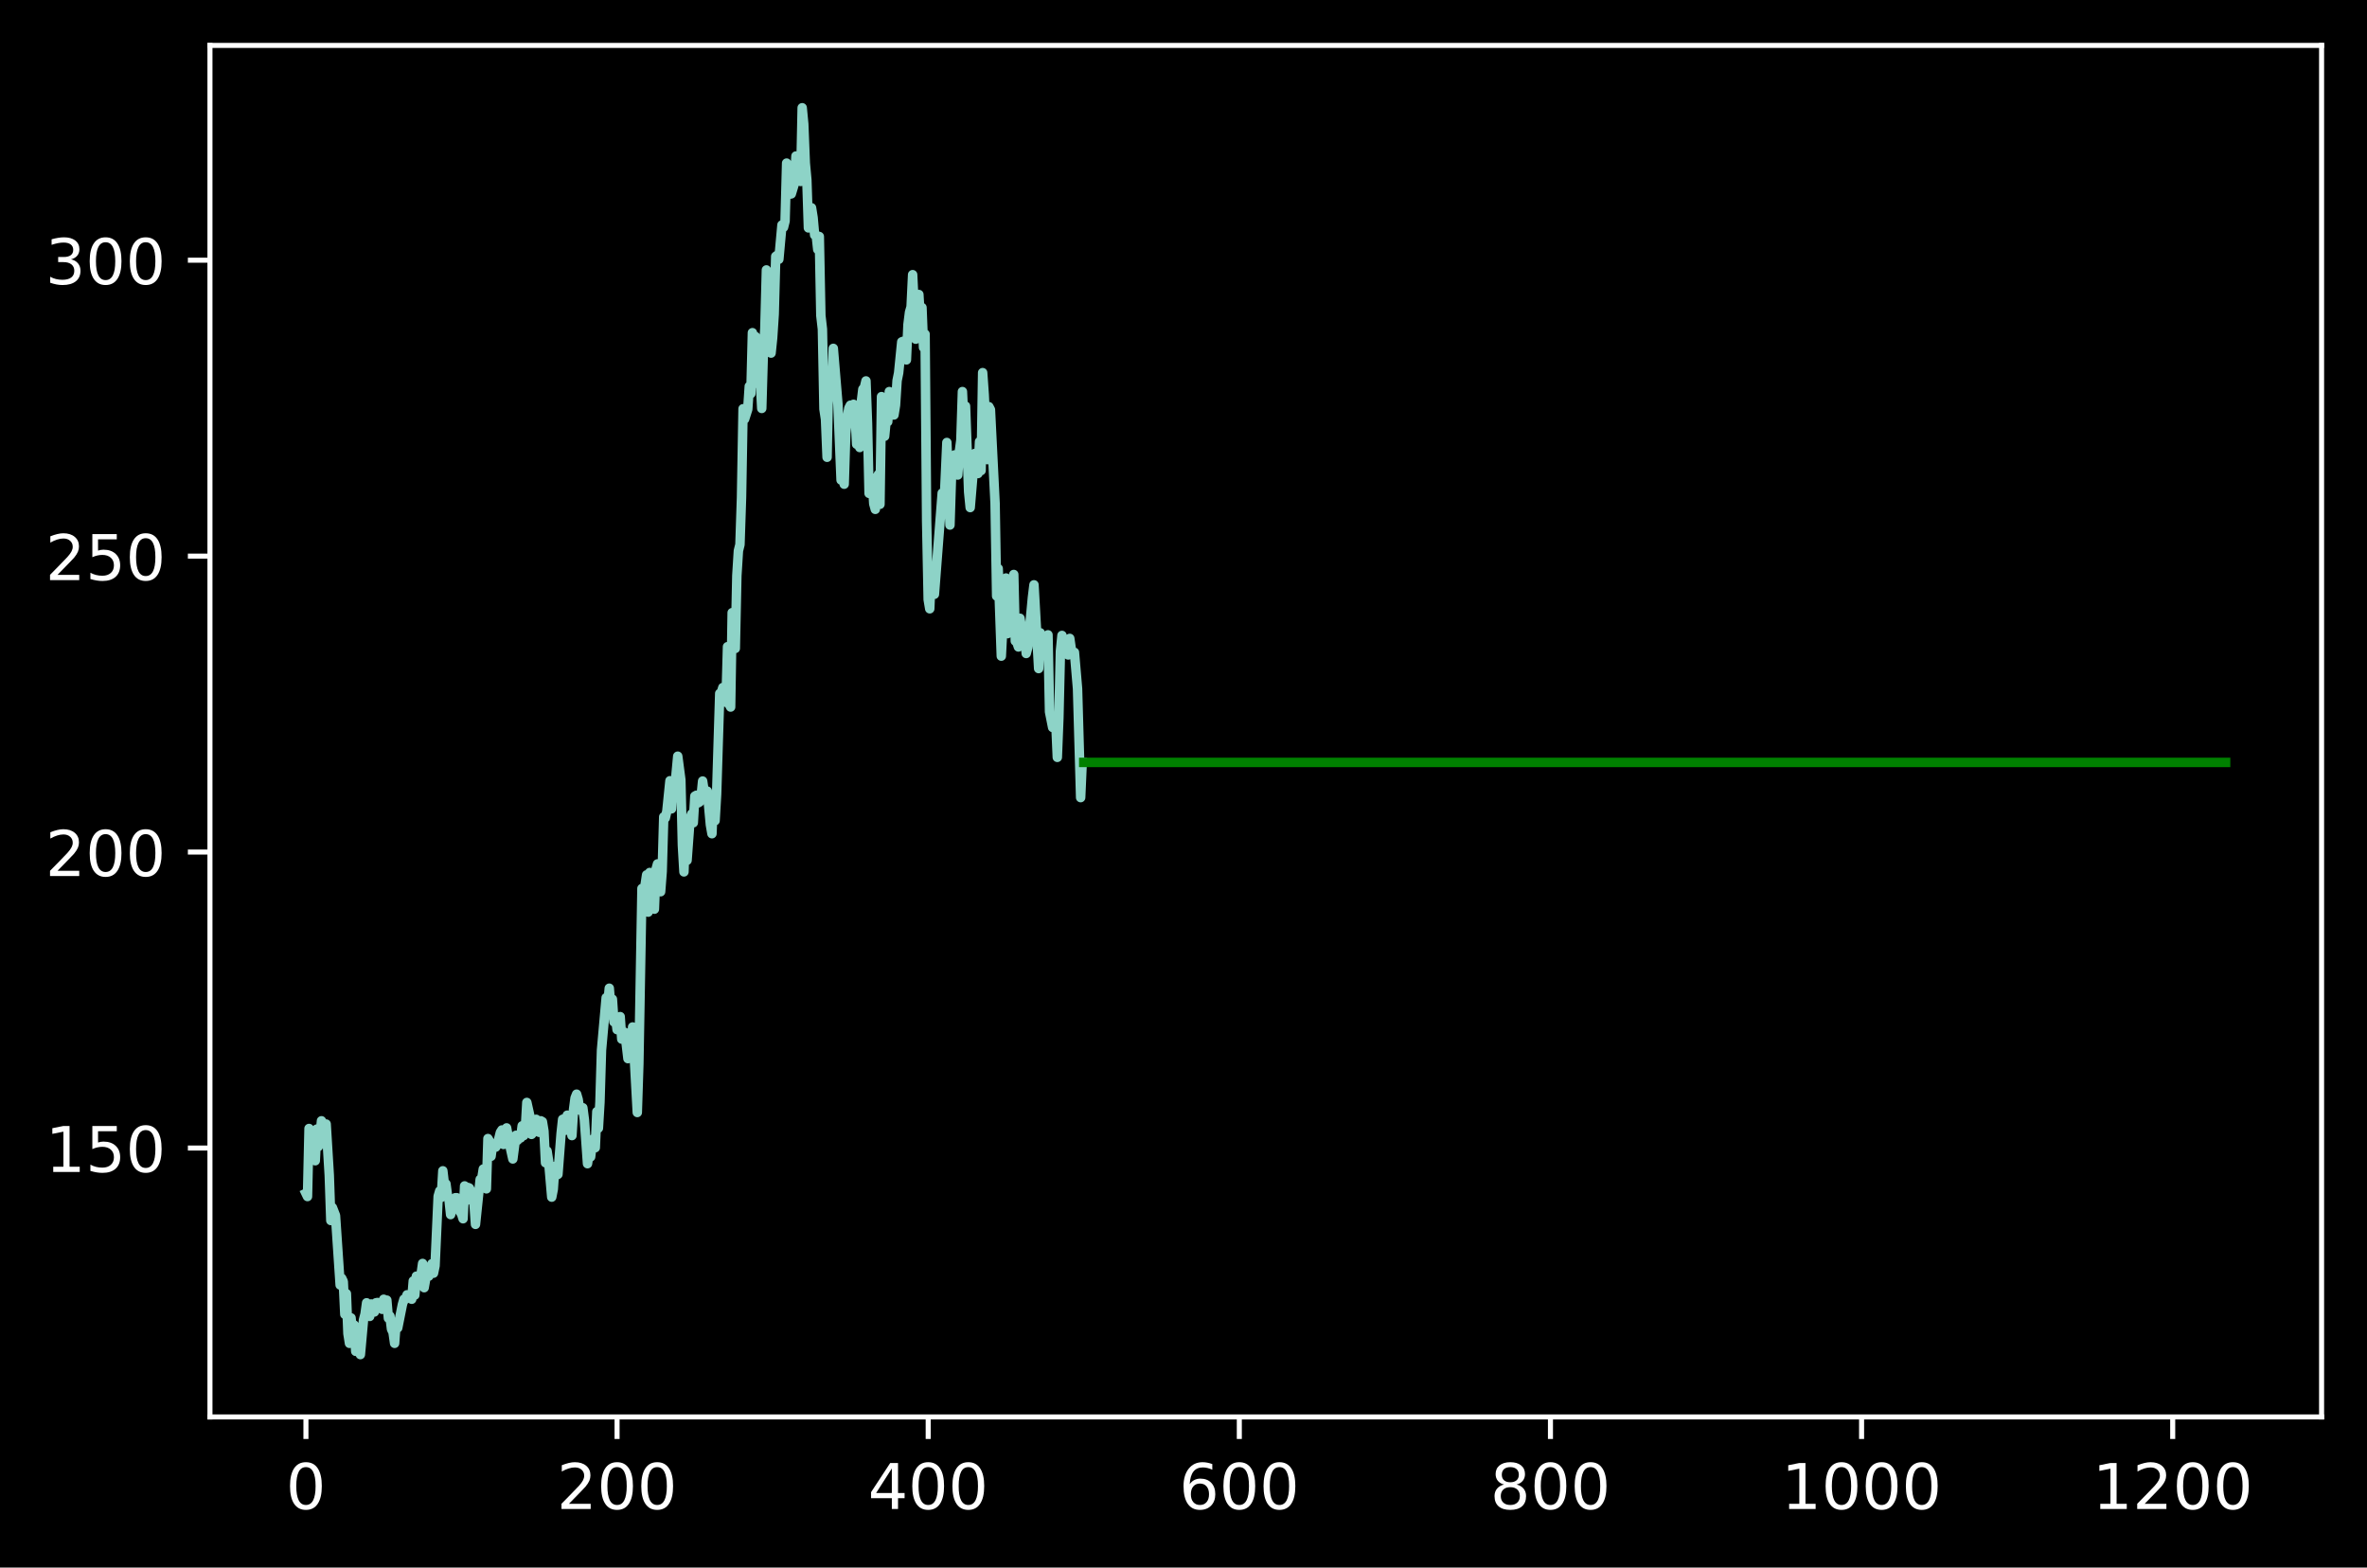
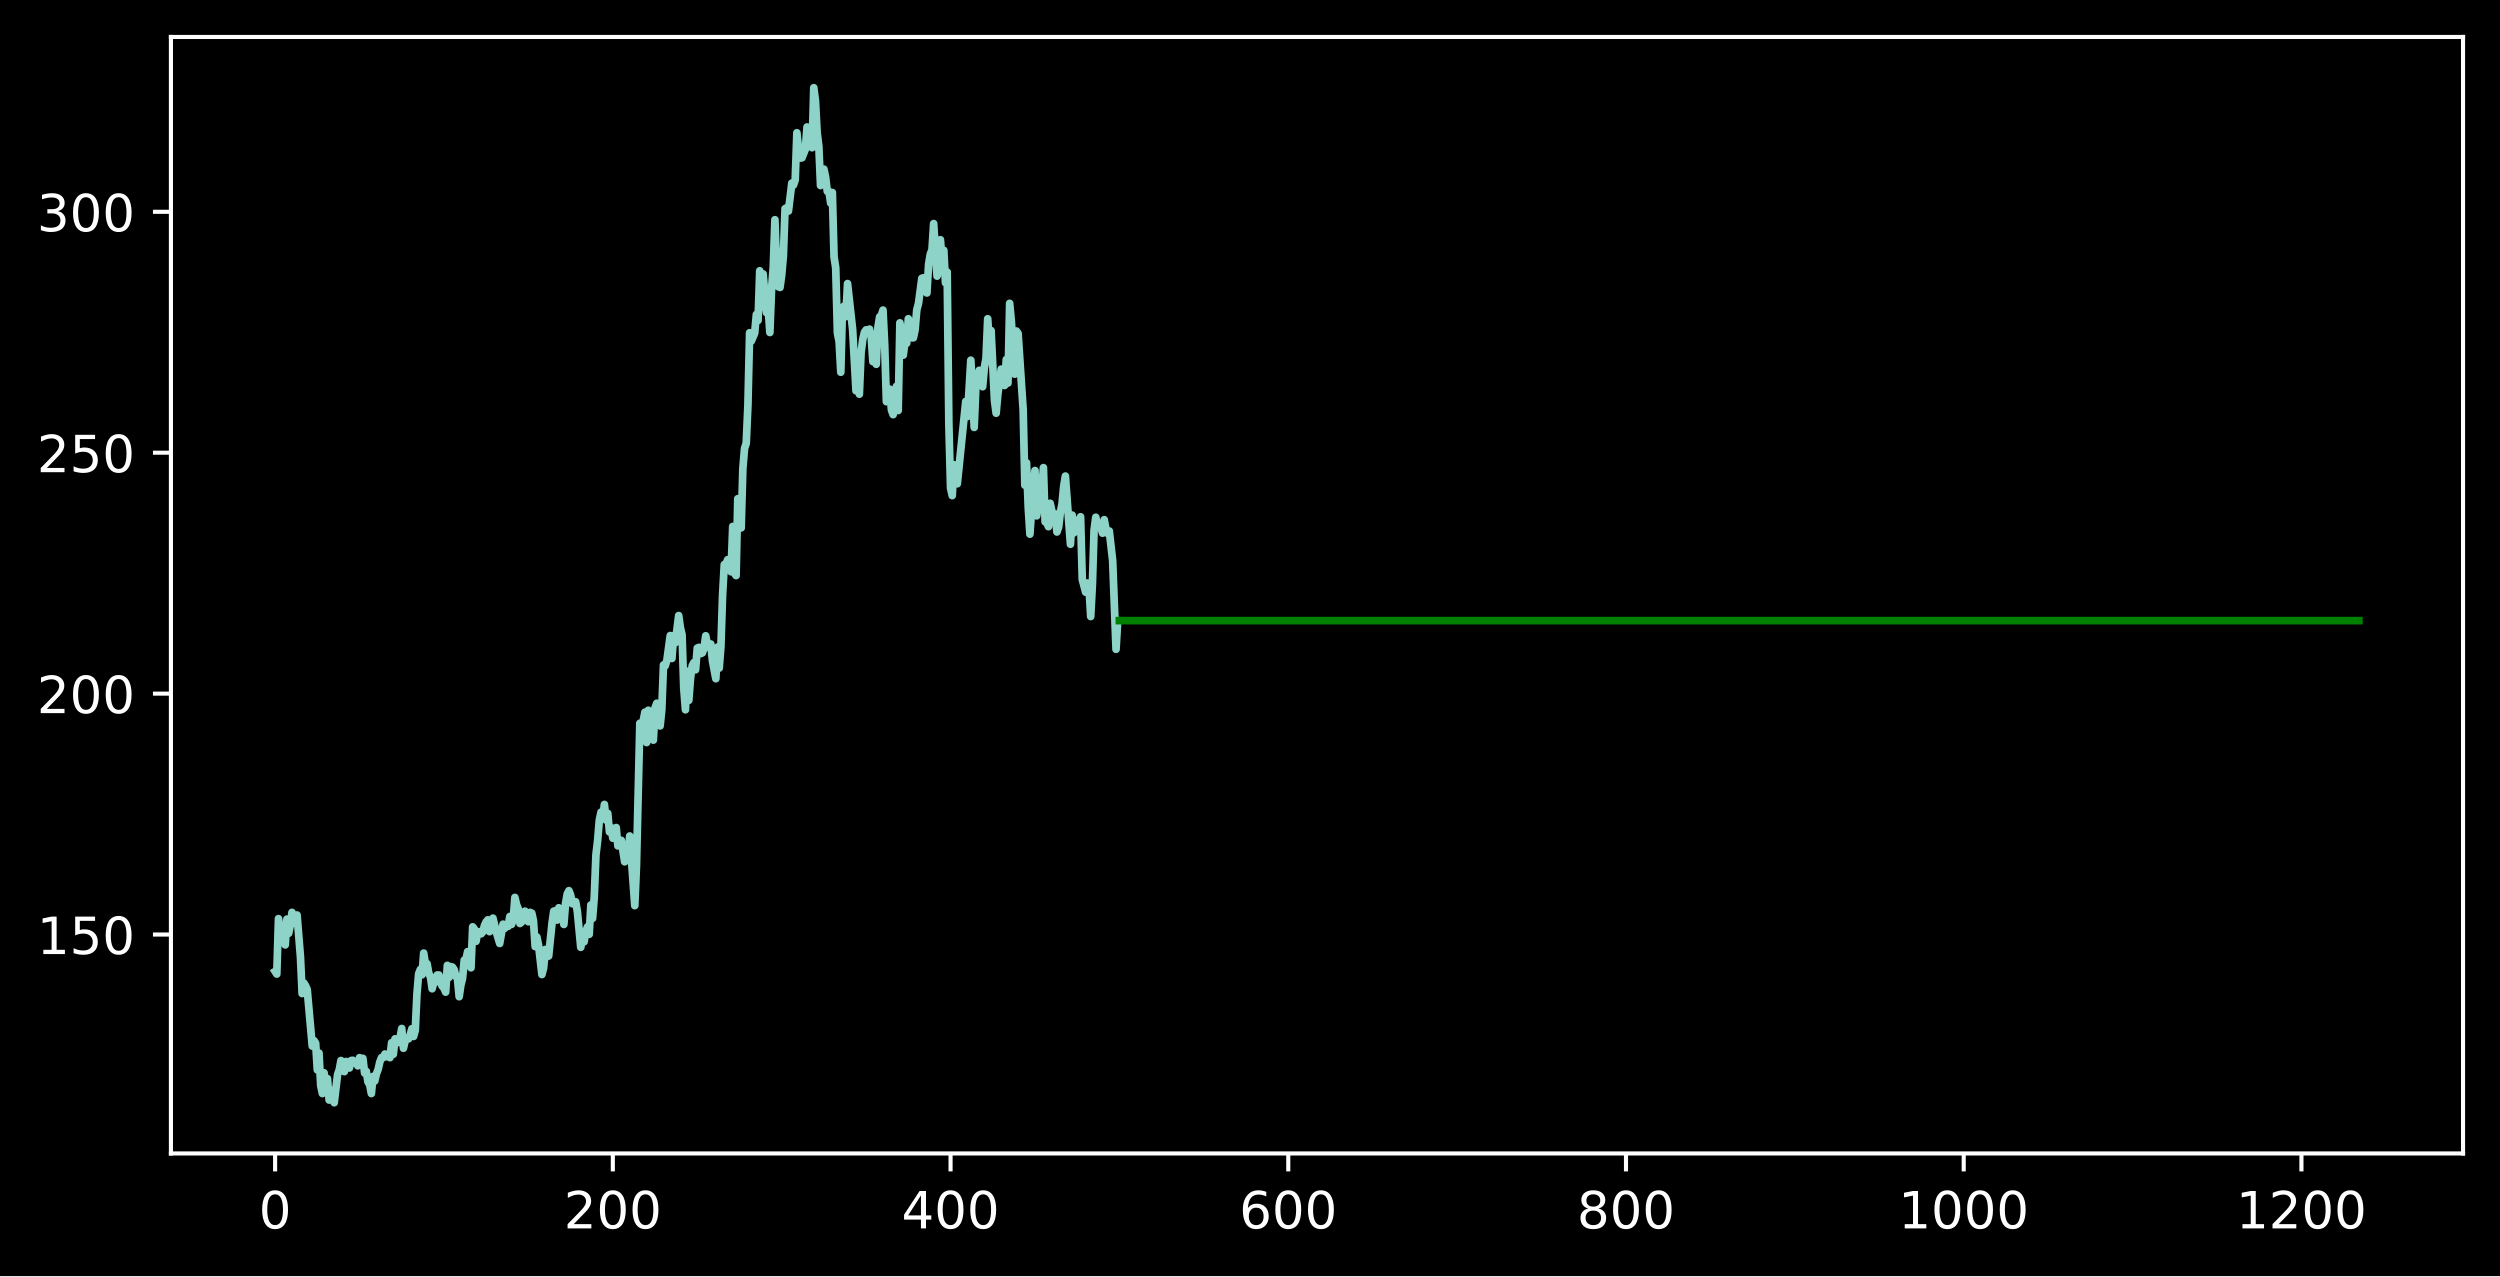
- <svg xmlns="http://www.w3.org/2000/svg" xmlns:xlink="http://www.w3.org/1999/xlink" height="248.518pt" version="1.1" viewBox="0 0 375.288 248.518" width="375.288pt">
+ <svg xmlns="http://www.w3.org/2000/svg" xmlns:xlink="http://www.w3.org/1999/xlink" height="248.518pt" version="1.1" viewBox="0 0 486.887 248.518" width="486.887pt">
  <defs>
    <style type="text/css">

*{stroke-linecap:butt;stroke-linejoin:round;}

  </style>
  </defs>
  <g id="figure_1">
    <g id="patch_1">
-       <path d="M 0 248.518   L 375.288 248.518   L 375.288 0   L 0 0   z  " />
+       <path d="M 0 248.518   L 486.887 248.518   L 486.887 0   L 0 0   z  " />
    </g>
    <g id="axes_1">
      <g id="patch_2">
-         <path d="M 33.288 224.64   L 368.087 224.64   L 368.087 7.2   L 33.288 7.2   z  " />
+         <path d="M 33.288 224.64   L 479.688 224.64   L 479.688 7.2   L 33.288 7.2   z  " />
      </g>
      <g id="matplotlib.axis_1">
        <g id="xtick_1">
          <g id="line2d_1">
            <defs>
-               <path d="M 0 0   L 0 3.5   " id="md5f9010240" style="stroke:#ffffff;stroke-width:0.8;" />
-             </defs>
-             <g>
-               <use style="fill:#ffffff;stroke:#ffffff;stroke-width:0.8;" x="48.506" xlink:href="#md5f9010240" y="224.64" />
+               <path d="M 0 0   L 0 3.5   " id="maea578e831" style="stroke:#ffffff;stroke-width:0.8;" />
+             </defs>
+             <g>
+               <use style="fill:#ffffff;stroke:#ffffff;stroke-width:0.8;" x="53.578" xlink:href="#maea578e831" y="224.64" />
            </g>
          </g>
          <g id="text_1">
            <defs>
              <path d="M 31.781 66.406   Q 24.172 66.406 20.328 58.906   Q 16.5 51.422 16.5 36.375   Q 16.5 21.391 20.328 13.891   Q 24.172 6.391 31.781 6.391   Q 39.453 6.391 43.281 13.891   Q 47.125 21.391 47.125 36.375   Q 47.125 51.422 43.281 58.906   Q 39.453 66.406 31.781 66.406   z  M 31.781 74.219   Q 44.047 74.219 50.516 64.516   Q 56.984 54.828 56.984 36.375   Q 56.984 17.969 50.516 8.266   Q 44.047 -1.422 31.781 -1.422   Q 19.531 -1.422 13.062 8.266   Q 6.594 17.969 6.594 36.375   Q 6.594 54.828 13.062 64.516   Q 19.531 74.219 31.781 74.219   z  " id="DejaVuSans-48" />
            </defs>
-             <g style="fill:#ffffff;" transform="translate(45.32443 239.2384)scale(0.1 -0.1)">
+             <g style="fill:#ffffff;" transform="translate(50.39716 239.2384)scale(0.1 -0.1)">
              <use xlink:href="#DejaVuSans-48" />
            </g>
          </g>
        </g>
        <g id="xtick_2">
          <g id="line2d_2">
            <g>
-               <use style="fill:#ffffff;stroke:#ffffff;stroke-width:0.8;" x="97.835" xlink:href="#md5f9010240" y="224.64" />
+               <use style="fill:#ffffff;stroke:#ffffff;stroke-width:0.8;" x="119.351" xlink:href="#maea578e831" y="224.64" />
            </g>
          </g>
          <g id="text_2">
            <defs>
              <path d="M 19.188 8.297   L 53.609 8.297   L 53.609 0   L 7.328 0   L 7.328 8.297   Q 12.938 14.109 22.625 23.891   Q 32.328 33.688 34.812 36.531   Q 39.547 41.844 41.422 45.531   Q 43.312 49.219 43.312 52.781   Q 43.312 58.594 39.234 62.25   Q 35.156 65.922 28.609 65.922   Q 23.969 65.922 18.812 64.312   Q 13.672 62.703 7.812 59.422   L 7.812 69.391   Q 13.766 71.781 18.938 73   Q 24.125 74.219 28.422 74.219   Q 39.75 74.219 46.484 68.547   Q 53.219 62.891 53.219 53.422   Q 53.219 48.922 51.531 44.891   Q 49.859 40.875 45.406 35.406   Q 44.188 33.984 37.641 27.219   Q 31.109 20.453 19.188 8.297   z  " id="DejaVuSans-50" />
            </defs>
-             <g style="fill:#ffffff;" transform="translate(88.29153 239.2384)scale(0.1 -0.1)">
+             <g style="fill:#ffffff;" transform="translate(109.8075 239.2384)scale(0.1 -0.1)">
              <use xlink:href="#DejaVuSans-50" />
              <use x="63.623" xlink:href="#DejaVuSans-48" />
              <use x="127.246" xlink:href="#DejaVuSans-48" />
            </g>
          </g>
        </g>
        <g id="xtick_3">
          <g id="line2d_3">
            <g>
-               <use style="fill:#ffffff;stroke:#ffffff;stroke-width:0.8;" x="147.165" xlink:href="#md5f9010240" y="224.64" />
+               <use style="fill:#ffffff;stroke:#ffffff;stroke-width:0.8;" x="185.124" xlink:href="#maea578e831" y="224.64" />
            </g>
          </g>
          <g id="text_3">
            <defs>
              <path d="M 37.797 64.312   L 12.891 25.391   L 37.797 25.391   z  M 35.203 72.906   L 47.609 72.906   L 47.609 25.391   L 58.016 25.391   L 58.016 17.188   L 47.609 17.188   L 47.609 0   L 37.797 0   L 37.797 17.188   L 4.891 17.188   L 4.891 26.703   z  " id="DejaVuSans-52" />
            </defs>
-             <g style="fill:#ffffff;" transform="translate(137.6211 239.2384)scale(0.1 -0.1)">
+             <g style="fill:#ffffff;" transform="translate(175.5803 239.2384)scale(0.1 -0.1)">
              <use xlink:href="#DejaVuSans-52" />
              <use x="63.623" xlink:href="#DejaVuSans-48" />
              <use x="127.246" xlink:href="#DejaVuSans-48" />
            </g>
          </g>
        </g>
        <g id="xtick_4">
          <g id="line2d_4">
            <g>
-               <use style="fill:#ffffff;stroke:#ffffff;stroke-width:0.8;" x="196.494" xlink:href="#md5f9010240" y="224.64" />
+               <use style="fill:#ffffff;stroke:#ffffff;stroke-width:0.8;" x="250.897" xlink:href="#maea578e831" y="224.64" />
            </g>
          </g>
          <g id="text_4">
            <defs>
              <path d="M 33.016 40.375   Q 26.375 40.375 22.484 35.828   Q 18.609 31.297 18.609 23.391   Q 18.609 15.531 22.484 10.953   Q 26.375 6.391 33.016 6.391   Q 39.656 6.391 43.531 10.953   Q 47.406 15.531 47.406 23.391   Q 47.406 31.297 43.531 35.828   Q 39.656 40.375 33.016 40.375   z  M 52.594 71.297   L 52.594 62.312   Q 48.875 64.062 45.094 64.984   Q 41.312 65.922 37.594 65.922   Q 27.828 65.922 22.672 59.328   Q 17.531 52.734 16.797 39.406   Q 19.672 43.656 24.016 45.922   Q 28.375 48.188 33.594 48.188   Q 44.578 48.188 50.953 41.516   Q 57.328 34.859 57.328 23.391   Q 57.328 12.156 50.688 5.359   Q 44.047 -1.422 33.016 -1.422   Q 20.359 -1.422 13.672 8.266   Q 6.984 17.969 6.984 36.375   Q 6.984 53.656 15.188 63.938   Q 23.391 74.219 37.203 74.219   Q 40.922 74.219 44.703 73.484   Q 48.484 72.75 52.594 71.297   z  " id="DejaVuSans-54" />
            </defs>
-             <g style="fill:#ffffff;" transform="translate(186.9507 239.2384)scale(0.1 -0.1)">
+             <g style="fill:#ffffff;" transform="translate(241.3531 239.2384)scale(0.1 -0.1)">
              <use xlink:href="#DejaVuSans-54" />
              <use x="63.623" xlink:href="#DejaVuSans-48" />
              <use x="127.246" xlink:href="#DejaVuSans-48" />
            </g>
          </g>
        </g>
        <g id="xtick_5">
          <g id="line2d_5">
            <g>
-               <use style="fill:#ffffff;stroke:#ffffff;stroke-width:0.8;" x="245.824" xlink:href="#md5f9010240" y="224.64" />
+               <use style="fill:#ffffff;stroke:#ffffff;stroke-width:0.8;" x="316.67" xlink:href="#maea578e831" y="224.64" />
            </g>
          </g>
          <g id="text_5">
            <defs>
              <path d="M 31.781 34.625   Q 24.75 34.625 20.719 30.859   Q 16.703 27.094 16.703 20.516   Q 16.703 13.922 20.719 10.156   Q 24.75 6.391 31.781 6.391   Q 38.812 6.391 42.859 10.172   Q 46.922 13.969 46.922 20.516   Q 46.922 27.094 42.891 30.859   Q 38.875 34.625 31.781 34.625   z  M 21.922 38.812   Q 15.578 40.375 12.031 44.719   Q 8.5 49.078 8.5 55.328   Q 8.5 64.062 14.719 69.141   Q 20.953 74.219 31.781 74.219   Q 42.672 74.219 48.875 69.141   Q 55.078 64.062 55.078 55.328   Q 55.078 49.078 51.531 44.719   Q 48 40.375 41.703 38.812   Q 48.828 37.156 52.797 32.312   Q 56.781 27.484 56.781 20.516   Q 56.781 9.906 50.312 4.234   Q 43.844 -1.422 31.781 -1.422   Q 19.734 -1.422 13.25 4.234   Q 6.781 9.906 6.781 20.516   Q 6.781 27.484 10.781 32.312   Q 14.797 37.156 21.922 38.812   z  M 18.312 54.391   Q 18.312 48.734 21.844 45.562   Q 25.391 42.391 31.781 42.391   Q 38.141 42.391 41.719 45.562   Q 45.312 48.734 45.312 54.391   Q 45.312 60.062 41.719 63.234   Q 38.141 66.406 31.781 66.406   Q 25.391 66.406 21.844 63.234   Q 18.312 60.062 18.312 54.391   z  " id="DejaVuSans-56" />
            </defs>
-             <g style="fill:#ffffff;" transform="translate(236.2803 239.2384)scale(0.1 -0.1)">
+             <g style="fill:#ffffff;" transform="translate(307.1259 239.2384)scale(0.1 -0.1)">
              <use xlink:href="#DejaVuSans-56" />
              <use x="63.623" xlink:href="#DejaVuSans-48" />
              <use x="127.246" xlink:href="#DejaVuSans-48" />
            </g>
          </g>
        </g>
        <g id="xtick_6">
          <g id="line2d_6">
            <g>
-               <use style="fill:#ffffff;stroke:#ffffff;stroke-width:0.8;" x="295.154" xlink:href="#md5f9010240" y="224.64" />
+               <use style="fill:#ffffff;stroke:#ffffff;stroke-width:0.8;" x="382.442" xlink:href="#maea578e831" y="224.64" />
            </g>
          </g>
          <g id="text_6">
            <defs>
              <path d="M 12.406 8.297   L 28.516 8.297   L 28.516 63.922   L 10.984 60.406   L 10.984 69.391   L 28.422 72.906   L 38.281 72.906   L 38.281 8.297   L 54.391 8.297   L 54.391 0   L 12.406 0   z  " id="DejaVuSans-49" />
            </defs>
-             <g style="fill:#ffffff;" transform="translate(282.4287 239.2384)scale(0.1 -0.1)">
+             <g style="fill:#ffffff;" transform="translate(369.7174 239.2384)scale(0.1 -0.1)">
              <use xlink:href="#DejaVuSans-49" />
              <use x="63.623" xlink:href="#DejaVuSans-48" />
              <use x="127.246" xlink:href="#DejaVuSans-48" />
              <use x="190.869" xlink:href="#DejaVuSans-48" />
            </g>
          </g>
        </g>
        <g id="xtick_7">
          <g id="line2d_7">
            <g>
-               <use style="fill:#ffffff;stroke:#ffffff;stroke-width:0.8;" x="344.483" xlink:href="#md5f9010240" y="224.64" />
+               <use style="fill:#ffffff;stroke:#ffffff;stroke-width:0.8;" x="448.215" xlink:href="#maea578e831" y="224.64" />
            </g>
          </g>
          <g id="text_7">
-             <g style="fill:#ffffff;" transform="translate(331.7583 239.2384)scale(0.1 -0.1)">
+             <g style="fill:#ffffff;" transform="translate(435.4902 239.2384)scale(0.1 -0.1)">
              <use xlink:href="#DejaVuSans-49" />
              <use x="63.623" xlink:href="#DejaVuSans-50" />
              <use x="127.246" xlink:href="#DejaVuSans-48" />
              <use x="190.869" xlink:href="#DejaVuSans-48" />
            </g>
          </g>
        </g>
      </g>
      <g id="matplotlib.axis_2">
        <g id="ytick_1">
          <g id="line2d_8">
            <defs>
-               <path d="M 0 0   L -3.5 0   " id="mbf6f54b18c" style="stroke:#ffffff;stroke-width:0.8;" />
-             </defs>
-             <g>
-               <use style="fill:#ffffff;stroke:#ffffff;stroke-width:0.8;" x="33.288" xlink:href="#mbf6f54b18c" y="182.006" />
+               <path d="M 0 0   L -3.5 0   " id="me60c8eaa21" style="stroke:#ffffff;stroke-width:0.8;" />
+             </defs>
+             <g>
+               <use style="fill:#ffffff;stroke:#ffffff;stroke-width:0.8;" x="33.288" xlink:href="#me60c8eaa21" y="182.006" />
            </g>
          </g>
          <g id="text_8">
            <defs>
              <path d="M 10.797 72.906   L 49.516 72.906   L 49.516 64.594   L 19.828 64.594   L 19.828 46.734   Q 21.969 47.469 24.109 47.828   Q 26.266 48.188 28.422 48.188   Q 40.625 48.188 47.75 41.5   Q 54.891 34.812 54.891 23.391   Q 54.891 11.625 47.562 5.094   Q 40.234 -1.422 26.906 -1.422   Q 22.312 -1.422 17.547 -0.641   Q 12.797 0.141 7.719 1.703   L 7.719 11.625   Q 12.109 9.234 16.797 8.062   Q 21.484 6.891 26.703 6.891   Q 35.156 6.891 40.078 11.328   Q 45.016 15.766 45.016 23.391   Q 45.016 31 40.078 35.438   Q 35.156 39.891 26.703 39.891   Q 22.75 39.891 18.812 39.016   Q 14.891 38.141 10.797 36.281   z  " id="DejaVuSans-53" />
            </defs>
            <g style="fill:#ffffff;" transform="translate(7.2 185.8056)scale(0.1 -0.1)">
              <use xlink:href="#DejaVuSans-49" />
              <use x="63.623" xlink:href="#DejaVuSans-53" />
              <use x="127.246" xlink:href="#DejaVuSans-48" />
            </g>
          </g>
        </g>
        <g id="ytick_2">
          <g id="line2d_9">
            <g>
-               <use style="fill:#ffffff;stroke:#ffffff;stroke-width:0.8;" x="33.288" xlink:href="#mbf6f54b18c" y="135.087" />
+               <use style="fill:#ffffff;stroke:#ffffff;stroke-width:0.8;" x="33.288" xlink:href="#me60c8eaa21" y="135.087" />
            </g>
          </g>
          <g id="text_9">
            <g style="fill:#ffffff;" transform="translate(7.2 138.8859)scale(0.1 -0.1)">
              <use xlink:href="#DejaVuSans-50" />
              <use x="63.623" xlink:href="#DejaVuSans-48" />
              <use x="127.246" xlink:href="#DejaVuSans-48" />
            </g>
          </g>
        </g>
        <g id="ytick_3">
          <g id="line2d_10">
            <g>
-               <use style="fill:#ffffff;stroke:#ffffff;stroke-width:0.8;" x="33.288" xlink:href="#mbf6f54b18c" y="88.167" />
+               <use style="fill:#ffffff;stroke:#ffffff;stroke-width:0.8;" x="33.288" xlink:href="#me60c8eaa21" y="88.167" />
            </g>
          </g>
          <g id="text_10">
            <g style="fill:#ffffff;" transform="translate(7.2 91.96621)scale(0.1 -0.1)">
              <use xlink:href="#DejaVuSans-50" />
              <use x="63.623" xlink:href="#DejaVuSans-53" />
              <use x="127.246" xlink:href="#DejaVuSans-48" />
            </g>
          </g>
        </g>
        <g id="ytick_4">
          <g id="line2d_11">
            <g>
-               <use style="fill:#ffffff;stroke:#ffffff;stroke-width:0.8;" x="33.288" xlink:href="#mbf6f54b18c" y="41.247" />
+               <use style="fill:#ffffff;stroke:#ffffff;stroke-width:0.8;" x="33.288" xlink:href="#me60c8eaa21" y="41.247" />
            </g>
          </g>
          <g id="text_11">
            <defs>
              <path d="M 40.578 39.312   Q 47.656 37.797 51.625 33   Q 55.609 28.219 55.609 21.188   Q 55.609 10.406 48.188 4.484   Q 40.766 -1.422 27.094 -1.422   Q 22.516 -1.422 17.656 -0.516   Q 12.797 0.391 7.625 2.203   L 7.625 11.719   Q 11.719 9.328 16.594 8.109   Q 21.484 6.891 26.812 6.891   Q 36.078 6.891 40.938 10.547   Q 45.797 14.203 45.797 21.188   Q 45.797 27.641 41.281 31.266   Q 36.766 34.906 28.719 34.906   L 20.219 34.906   L 20.219 43.016   L 29.109 43.016   Q 36.375 43.016 40.234 45.922   Q 44.094 48.828 44.094 54.297   Q 44.094 59.906 40.109 62.906   Q 36.141 65.922 28.719 65.922   Q 24.656 65.922 20.016 65.031   Q 15.375 64.156 9.812 62.312   L 9.812 71.094   Q 15.438 72.656 20.344 73.438   Q 25.25 74.219 29.594 74.219   Q 40.828 74.219 47.359 69.109   Q 53.906 64.016 53.906 55.328   Q 53.906 49.266 50.438 45.094   Q 46.969 40.922 40.578 39.312   z  " id="DejaVuSans-51" />
            </defs>
            <g style="fill:#ffffff;" transform="translate(7.2 45.0465)scale(0.1 -0.1)">
              <use xlink:href="#DejaVuSans-51" />
              <use x="63.623" xlink:href="#DejaVuSans-48" />
              <use x="127.246" xlink:href="#DejaVuSans-48" />
            </g>
          </g>
        </g>
      </g>
      <g id="line2d_12">
-         <path clip-path="url(#p02f6218209)" d="M 48.506 189.185   L 48.752 189.701   L 48.999 178.91   L 49.246 181.162   L 49.739 180.458   L 49.986 184.024   L 50.232 179.004   L 50.479 181.772   L 50.726 180.223   L 50.972 177.69   L 51.219 179.801   L 51.465 179.66   L 51.712 178.206   L 52.205 186.323   L 52.452 193.502   L 52.699 191.437   L 53.192 192.704   L 53.932 203.73   L 54.179 202.651   L 54.425 203.167   L 54.672 208.375   L 54.919 205.091   L 55.165 211.425   L 55.412 212.973   L 55.658 208.938   L 55.905 211.472   L 56.152 210.064   L 56.398 214.24   L 56.645 212.692   L 56.892 212.363   L 57.138 214.756   L 57.632 209.267   L 57.878 208.328   L 58.125 206.545   L 58.372 208.375   L 58.618 208.704   L 58.865 206.733   L 59.112 206.968   L 59.358 208   L 59.605 206.545   L 59.851 206.498   L 60.098 207.015   L 60.345 207.015   L 60.591 207.578   L 60.838 205.982   L 61.085 206.123   L 61.331 206.123   L 61.578 208.985   L 61.825 208.657   L 62.071 210.721   L 62.318 211.237   L 62.565 212.973   L 62.811 209.642   L 63.058 210.534   L 63.798 206.827   L 64.045 205.982   L 64.291 205.982   L 64.538 205.279   L 64.784 205.795   L 65.031 205.701   L 65.278 205.982   L 65.524 203.073   L 65.771 205.326   L 66.018 202.323   L 66.264 202.98   L 66.511 203.026   L 66.758 202.041   L 67.004 200.305   L 67.251 204.153   L 67.498 202.745   L 67.744 202.229   L 67.991 202.323   L 68.484 200.352   L 68.731 201.853   L 68.977 200.68   L 69.471 189.654   L 69.717 188.81   L 69.964 189.842   L 70.211 185.619   L 70.457 187.731   L 70.704 187.684   L 70.951 189.56   L 71.197 190.264   L 71.444 192.563   L 71.691 191.297   L 71.937 191.25   L 72.184 189.889   L 72.431 189.889   L 72.677 191.39   L 72.924 192.094   L 73.17 192.423   L 73.417 193.22   L 73.664 188.012   L 73.91 190.358   L 74.157 188.247   L 74.404 188.341   L 74.65 188.81   L 74.897 190.077   L 75.144 190.64   L 75.39 194.112   L 76.13 186.98   L 76.377 186.886   L 76.624 185.338   L 76.87 185.854   L 77.117 188.481   L 77.363 180.505   L 77.61 180.927   L 77.857 183.32   L 78.103 181.49   L 78.35 181.443   L 78.597 181.866   L 78.843 181.49   L 79.337 179.52   L 79.583 179.144   L 79.83 181.443   L 80.077 181.115   L 80.323 178.816   L 80.817 181.537   L 81.31 183.742   L 81.803 179.989   L 82.05 180.786   L 82.296 180.177   L 82.543 180.411   L 82.79 178.487   L 83.036 180.036   L 83.283 179.097   L 83.53 174.781   L 84.023 176.986   L 84.27 179.848   L 84.516 179.567   L 85.01 177.455   L 85.256 178.253   L 85.503 179.52   L 85.75 177.69   L 85.996 177.831   L 86.243 179.332   L 86.489 184.352   L 86.736 182.476   L 86.983 184.071   L 87.476 189.795   L 87.723 188.528   L 87.969 184.915   L 88.216 186.323   L 88.463 186.182   L 88.956 179.754   L 89.203 177.455   L 89.449 177.361   L 89.696 179.191   L 89.943 176.798   L 90.189 177.69   L 90.436 177.877   L 90.682 180.036   L 90.929 175.954   L 91.176 174.077   L 91.422 173.467   L 91.669 174.312   L 91.916 176.001   L 92.162 175.578   L 92.409 175.625   L 92.656 177.549   L 93.149 184.493   L 93.396 182.804   L 93.642 183.414   L 93.889 181.396   L 94.136 180.505   L 94.382 181.959   L 94.629 176.235   L 94.876 178.863   L 95.122 174.734   L 95.369 166.476   L 96.109 158.171   L 96.355 159.297   L 96.602 156.67   L 96.849 159.72   L 97.095 158.406   L 97.342 162.019   L 97.589 161.174   L 97.835 163.239   L 98.329 161.174   L 98.575 164.74   L 99.069 163.661   L 99.562 167.837   L 99.808 166.382   L 100.055 166.57   L 100.302 162.816   L 101.042 176.376   L 101.288 168.681   L 101.782 140.858   L 102.028 143.908   L 102.275 140.342   L 102.522 138.7   L 102.768 144.611   L 103.015 138.324   L 103.262 140.482   L 103.508 141.374   L 103.755 144.142   L 104.001 137.855   L 104.248 136.963   L 104.495 137.339   L 104.741 141.374   L 104.988 138.183   L 105.235 129.503   L 105.481 129.691   L 105.728 128.612   L 106.221 123.779   L 106.468 128.236   L 106.715 123.779   L 106.961 125.187   L 107.455 119.885   L 107.948 123.638   L 108.194 134.008   L 108.441 138.23   L 108.688 130.723   L 108.934 136.4   L 109.428 129.644   L 109.674 129.034   L 109.921 130.442   L 110.168 126.219   L 110.414 126.078   L 110.661 127.298   L 110.908 127.157   L 111.154 126.266   L 111.401 123.826   L 111.648 125.468   L 111.894 126.078   L 112.141 125.421   L 112.634 130.77   L 112.881 132.178   L 113.127 126.031   L 113.374 130.113   L 113.621 125.89   L 114.114 109.938   L 114.361 109.797   L 114.607 108.999   L 115.101 111.345   L 115.347 102.524   L 115.594 111.627   L 115.841 112.096   L 116.087 97.129   L 116.334 101.164   L 116.581 102.806   L 116.827 91.264   L 117.074 87.322   L 117.32 86.337   L 117.567 78.877   L 117.814 64.801   L 118.06 66.443   L 118.554 64.895   L 118.8 61.235   L 119.047 62.408   L 119.294 52.743   L 119.54 59.827   L 119.787 53.353   L 120.28 60.907   L 120.527 60.062   L 120.774 64.754   L 121.02 56.262   L 121.267 52.086   L 121.513 42.796   L 121.76 52.696   L 122.007 55.839   L 122.253 55.98   L 122.5 53.587   L 122.747 49.834   L 122.993 40.637   L 123.24 40.45   L 123.487 41.107   L 123.98 35.664   L 124.227 36.039   L 124.473 35.054   L 124.72 25.858   L 124.967 29.142   L 125.213 30.784   L 125.46 30.737   L 125.953 29.095   L 126.2 24.732   L 126.446 26.89   L 126.94 28.767   L 127.186 17.084   L 127.433 19.664   L 127.68 25.858   L 127.926 28.532   L 128.173 36.133   L 128.42 33.412   L 128.666 32.942   L 128.913 34.491   L 129.16 37.259   L 129.406 37.259   L 129.653 39.558   L 129.9 37.494   L 130.146 50.021   L 130.393 52.18   L 130.639 64.848   L 130.886 66.49   L 131.133 72.496   L 131.379 59.874   L 131.626 59.593   L 131.873 61.657   L 132.119 55.229   L 132.859 64.144   L 133.353 76.109   L 133.599 72.59   L 133.846 76.766   L 134.093 68.742   L 134.339 66.115   L 134.586 64.707   L 134.832 64.238   L 135.079 64.848   L 135.326 64.097   L 135.572 65.505   L 135.819 70.431   L 136.066 66.209   L 136.312 70.947   L 136.559 63.722   L 136.806 61.704   L 137.052 61.423   L 137.299 60.391   L 137.546 67.147   L 137.792 78.22   L 138.286 75.78   L 138.532 79.862   L 138.779 80.754   L 139.025 76.719   L 139.272 75.217   L 139.519 79.956   L 139.765 62.877   L 140.012 64.895   L 140.259 69.165   L 140.505 66.584   L 140.752 66.865   L 140.999 62.08   L 141.492 65.786   L 141.739 65.786   L 141.985 64.238   L 142.232 60.344   L 142.479 59.124   L 142.972 54.197   L 143.219 54.103   L 143.465 56.637   L 143.712 57.059   L 143.958 51.476   L 144.205 49.505   L 144.452 48.661   L 144.698 43.546   L 145.192 53.775   L 145.438 52.696   L 145.685 46.69   L 145.932 50.913   L 146.178 48.754   L 146.425 55.089   L 146.672 52.977   L 146.918 82.63   L 147.165 95.064   L 147.412 96.519   L 147.658 90.513   L 147.905 93.14   L 148.151 94.22   L 149.385 78.173   L 149.631 81.129   L 150.125 70.15   L 150.618 83.24   L 150.865 75.264   L 151.358 72.12   L 151.605 72.261   L 151.851 75.311   L 152.098 71.651   L 152.344 69.774   L 152.591 62.08   L 152.838 67.382   L 153.084 64.379   L 153.578 77.985   L 153.824 80.472   L 154.318 74.56   L 154.564 71.886   L 155.058 75.076   L 155.304 70.009   L 155.551 74.607   L 155.798 59.077   L 156.044 62.549   L 156.538 72.871   L 156.784 64.473   L 157.031 64.942   L 157.771 79.815   L 158.017 94.501   L 158.264 90.138   L 158.757 104.026   L 159.251 94.454   L 159.497 91.639   L 159.744 100.46   L 160.237 95.44   L 160.484 95.486   L 160.731 91.076   L 160.977 101.633   L 161.224 101.821   L 161.47 102.571   L 161.717 98.02   L 162.21 100.976   L 162.457 100.085   L 162.704 103.604   L 162.95 102.665   L 163.69 94.736   L 163.937 92.718   L 164.677 105.996   L 164.924 100.319   L 165.17 103.791   L 165.663 101.305   L 165.91 102.9   L 166.157 100.648   L 166.403 112.847   L 166.897 115.334   L 167.143 113.551   L 167.39 114.442   L 167.637 120.072   L 167.883 113.832   L 168.13 103.228   L 168.377 100.741   L 168.623 102.196   L 168.87 102.337   L 169.117 102.618   L 169.363 103.838   L 169.61 101.211   L 169.857 102.947   L 170.103 103.885   L 170.35 103.416   L 170.843 109.187   L 171.336 126.453   L 171.583 120.87   L 171.583 120.87   " style="fill:none;stroke:#8dd3c7;stroke-linecap:square;stroke-width:1.5;" />
+         <path clip-path="url(#p8e1b589ed8)" d="M 53.578 189.185   L 53.907 189.701   L 54.236 178.91   L 54.565 181.162   L 55.223 180.458   L 55.552 184.024   L 55.88 179.004   L 56.209 181.772   L 56.538 180.223   L 56.867 177.69   L 57.196 179.801   L 57.525 179.66   L 57.854 178.206   L 58.511 186.323   L 58.84 193.502   L 59.169 191.437   L 59.498 191.953   L 59.827 192.704   L 60.813 203.73   L 61.142 202.651   L 61.471 203.167   L 61.8 208.375   L 62.129 205.091   L 62.458 211.425   L 62.787 212.973   L 63.115 208.938   L 63.444 211.472   L 63.773 210.064   L 64.102 214.24   L 64.431 212.692   L 64.76 212.363   L 65.089 214.756   L 65.746 209.267   L 66.075 208.328   L 66.404 206.545   L 66.733 208.375   L 67.062 208.704   L 67.391 206.733   L 67.72 206.968   L 68.048 208   L 68.377 206.545   L 68.706 206.498   L 69.035 207.015   L 69.364 207.015   L 69.693 207.578   L 70.022 205.982   L 70.35 206.123   L 70.679 206.123   L 71.008 208.985   L 71.337 208.657   L 71.666 210.721   L 71.995 211.237   L 72.324 212.973   L 72.653 209.642   L 72.981 210.534   L 73.31 209.126   L 73.639 208.281   L 73.968 206.827   L 74.297 205.982   L 74.626 205.982   L 74.955 205.279   L 75.283 205.795   L 75.612 205.701   L 75.941 205.982   L 76.27 203.073   L 76.599 205.326   L 76.928 202.323   L 77.257 202.98   L 77.585 203.026   L 77.914 202.041   L 78.243 200.305   L 78.572 204.153   L 78.901 202.745   L 79.23 202.229   L 79.559 202.323   L 79.888 201.525   L 80.216 200.352   L 80.545 201.853   L 80.874 200.68   L 81.203 193.596   L 81.532 189.654   L 81.861 188.81   L 82.19 189.842   L 82.518 185.619   L 82.847 187.731   L 83.176 187.684   L 83.505 189.56   L 83.834 190.264   L 84.163 192.563   L 84.492 191.297   L 84.82 191.25   L 85.149 189.889   L 85.478 189.889   L 85.807 191.39   L 86.136 192.094   L 86.465 192.423   L 86.794 193.22   L 87.123 188.012   L 87.451 190.358   L 87.78 188.247   L 88.109 188.341   L 88.438 188.81   L 88.767 190.077   L 89.096 190.64   L 89.425 194.112   L 89.753 191.86   L 90.082 190.546   L 90.411 186.98   L 90.74 186.886   L 91.069 185.338   L 91.398 185.854   L 91.727 188.481   L 92.055 180.505   L 92.384 180.927   L 92.713 183.32   L 93.042 181.49   L 93.371 181.443   L 93.7 181.866   L 94.029 181.49   L 94.358 180.223   L 94.686 179.52   L 95.015 179.144   L 95.344 181.443   L 95.673 181.115   L 96.002 178.816   L 96.66 181.537   L 97.317 183.742   L 97.975 179.989   L 98.304 180.786   L 98.633 180.177   L 98.962 180.411   L 99.291 178.487   L 99.619 180.036   L 99.948 179.097   L 100.277 174.781   L 100.606 176.188   L 100.935 176.986   L 101.264 179.848   L 101.593 179.567   L 101.921 178.206   L 102.25 177.455   L 102.579 178.253   L 102.908 179.52   L 103.237 177.69   L 103.566 177.831   L 103.895 179.332   L 104.223 184.352   L 104.552 182.476   L 104.881 184.071   L 105.539 189.795   L 105.868 188.528   L 106.197 184.915   L 106.526 186.323   L 106.854 186.182   L 107.512 179.754   L 107.841 177.455   L 108.17 177.361   L 108.499 179.191   L 108.828 176.798   L 109.156 177.69   L 109.485 177.877   L 109.814 180.036   L 110.143 175.954   L 110.472 174.077   L 110.801 173.467   L 111.13 174.312   L 111.458 176.001   L 111.787 175.578   L 112.116 175.625   L 112.445 177.549   L 113.103 184.493   L 113.432 182.804   L 113.761 183.414   L 114.089 181.396   L 114.418 180.505   L 114.747 181.959   L 115.076 176.235   L 115.405 178.863   L 115.734 174.734   L 116.063 166.476   L 116.391 163.708   L 116.72 159.72   L 117.049 158.171   L 117.378 159.297   L 117.707 156.67   L 118.036 159.72   L 118.365 158.406   L 118.693 162.019   L 119.022 161.174   L 119.351 163.239   L 120.009 161.174   L 120.338 164.74   L 120.667 164.036   L 120.996 163.661   L 121.653 167.837   L 121.982 166.382   L 122.311 166.57   L 122.64 162.816   L 123.626 176.376   L 123.955 168.681   L 124.613 140.858   L 124.942 143.908   L 125.271 140.342   L 125.6 138.7   L 125.928 144.611   L 126.257 138.324   L 126.586 140.482   L 126.915 141.374   L 127.244 144.142   L 127.573 137.855   L 127.902 136.963   L 128.231 137.339   L 128.559 141.374   L 128.888 138.183   L 129.217 129.503   L 129.546 129.691   L 129.875 128.612   L 130.533 123.779   L 130.861 128.236   L 131.19 123.779   L 131.519 125.187   L 132.177 119.885   L 132.506 122.231   L 132.835 123.638   L 133.163 134.008   L 133.492 138.23   L 133.821 130.723   L 134.15 136.4   L 134.479 132.131   L 134.808 129.644   L 135.137 129.034   L 135.466 130.442   L 135.794 126.219   L 136.123 126.078   L 136.452 127.298   L 136.781 127.157   L 137.11 126.266   L 137.439 123.826   L 137.768 125.468   L 138.096 126.078   L 138.425 125.421   L 138.754 128.706   L 139.412 132.178   L 139.741 126.031   L 140.07 130.113   L 140.399 125.89   L 140.727 115.85   L 141.056 109.938   L 141.385 109.797   L 141.714 108.999   L 142.372 111.345   L 142.701 102.524   L 143.029 111.627   L 143.358 112.096   L 143.687 97.129   L 144.016 101.164   L 144.345 102.806   L 144.674 91.264   L 145.003 87.322   L 145.331 86.337   L 145.66 78.877   L 145.989 64.801   L 146.318 66.443   L 146.976 64.895   L 147.305 61.235   L 147.634 62.408   L 147.962 52.743   L 148.291 59.827   L 148.62 53.353   L 149.278 60.907   L 149.607 60.062   L 149.936 64.754   L 150.264 56.262   L 150.593 52.086   L 150.922 42.796   L 151.251 52.696   L 151.58 55.839   L 151.909 55.98   L 152.238 53.587   L 152.566 49.834   L 152.895 40.637   L 153.224 40.45   L 153.553 41.107   L 154.211 35.664   L 154.54 36.039   L 154.869 35.054   L 155.197 25.858   L 155.526 29.142   L 155.855 30.784   L 156.184 30.737   L 156.842 29.095   L 157.171 24.732   L 157.499 26.89   L 158.157 28.767   L 158.486 17.084   L 158.815 19.664   L 159.144 25.858   L 159.473 28.532   L 159.801 36.133   L 160.13 33.412   L 160.459 32.942   L 160.788 34.491   L 161.117 37.259   L 161.446 37.259   L 161.775 39.558   L 162.104 37.494   L 162.432 50.021   L 162.761 52.18   L 163.09 64.848   L 163.419 66.49   L 163.748 72.496   L 164.077 59.874   L 164.406 59.593   L 164.734 61.657   L 165.063 55.229   L 166.05 64.144   L 166.708 76.109   L 167.036 72.59   L 167.365 76.766   L 167.694 68.742   L 168.023 66.115   L 168.352 64.707   L 168.681 64.238   L 169.01 64.848   L 169.339 64.097   L 169.667 65.505   L 169.996 70.431   L 170.325 66.209   L 170.654 70.947   L 170.983 63.722   L 171.312 61.704   L 171.641 61.423   L 171.969 60.391   L 172.298 67.147   L 172.627 78.22   L 173.285 75.78   L 173.614 79.862   L 173.943 80.754   L 174.271 76.719   L 174.6 75.217   L 174.929 79.956   L 175.258 62.877   L 175.587 64.895   L 175.916 69.165   L 176.245 66.584   L 176.574 66.865   L 176.902 62.08   L 177.56 65.786   L 177.889 65.786   L 178.218 64.238   L 178.547 60.344   L 178.876 59.124   L 179.533 54.197   L 179.862 54.103   L 180.191 56.637   L 180.52 57.059   L 180.849 51.476   L 181.178 49.505   L 181.507 48.661   L 181.835 43.546   L 182.493 53.775   L 182.822 52.696   L 183.151 46.69   L 183.48 50.913   L 183.809 48.754   L 184.137 55.089   L 184.466 52.977   L 184.795 82.63   L 185.124 95.064   L 185.453 96.519   L 185.782 90.513   L 186.111 93.14   L 186.439 94.22   L 188.084 78.173   L 188.413 81.129   L 189.07 70.15   L 189.399 75.733   L 189.728 83.24   L 190.057 75.264   L 190.715 72.12   L 191.044 72.261   L 191.372 75.311   L 191.701 71.651   L 192.03 69.774   L 192.359 62.08   L 192.688 67.382   L 193.017 64.379   L 193.674 77.985   L 194.003 80.472   L 194.332 76.812   L 194.99 71.886   L 195.648 75.076   L 195.977 70.009   L 196.305 74.607   L 196.634 59.077   L 196.963 62.549   L 197.621 72.871   L 197.95 64.473   L 198.279 64.942   L 199.265 79.815   L 199.594 94.501   L 199.923 90.138   L 200.252 98.818   L 200.581 104.026   L 201.238 94.454   L 201.567 91.639   L 201.896 100.46   L 202.225 98.395   L 202.554 95.44   L 202.883 95.486   L 203.212 91.076   L 203.54 101.633   L 203.869 101.821   L 204.198 102.571   L 204.527 98.02   L 205.185 100.976   L 205.514 100.085   L 205.842 103.604   L 206.171 102.665   L 206.5 99.85   L 206.829 98.161   L 207.158 94.736   L 207.487 92.718   L 208.473 105.996   L 208.802 100.319   L 209.131 103.791   L 209.789 101.305   L 210.118 102.9   L 210.447 100.648   L 210.775 112.847   L 211.433 115.334   L 211.762 113.551   L 212.091 114.442   L 212.42 120.072   L 212.749 113.832   L 213.077 103.228   L 213.406 100.741   L 213.735 102.196   L 214.064 102.337   L 214.393 102.618   L 214.722 103.838   L 215.051 101.211   L 215.379 102.947   L 215.708 103.885   L 216.037 103.416   L 216.695 109.187   L 217.353 126.453   L 217.682 120.87   L 217.682 120.87   " style="fill:none;stroke:#8dd3c7;stroke-linecap:square;stroke-width:1.5;" />
      </g>
      <g id="line2d_13">
-         <path clip-path="url(#p02f6218209)" d="M 171.83 120.87   L 352.869 120.87   L 352.869 120.87   " style="fill:none;stroke:#008000;stroke-linecap:square;stroke-width:1.5;" />
+         <path clip-path="url(#p8e1b589ed8)" d="M 218.01 120.87   L 459.397 120.87   L 459.397 120.87   " style="fill:none;stroke:#008000;stroke-linecap:square;stroke-width:1.5;" />
      </g>
      <g id="patch_3">
        <path d="M 33.288 224.64   L 33.288 7.2   " style="fill:none;stroke:#ffffff;stroke-linecap:square;stroke-linejoin:miter;stroke-width:0.8;" />
      </g>
      <g id="patch_4">
-         <path d="M 368.087 224.64   L 368.087 7.2   " style="fill:none;stroke:#ffffff;stroke-linecap:square;stroke-linejoin:miter;stroke-width:0.8;" />
+         <path d="M 479.688 224.64   L 479.688 7.2   " style="fill:none;stroke:#ffffff;stroke-linecap:square;stroke-linejoin:miter;stroke-width:0.8;" />
      </g>
      <g id="patch_5">
-         <path d="M 33.288 224.64   L 368.087 224.64   " style="fill:none;stroke:#ffffff;stroke-linecap:square;stroke-linejoin:miter;stroke-width:0.8;" />
+         <path d="M 33.288 224.64   L 479.688 224.64   " style="fill:none;stroke:#ffffff;stroke-linecap:square;stroke-linejoin:miter;stroke-width:0.8;" />
      </g>
      <g id="patch_6">
-         <path d="M 33.288 7.2   L 368.087 7.2   " style="fill:none;stroke:#ffffff;stroke-linecap:square;stroke-linejoin:miter;stroke-width:0.8;" />
+         <path d="M 33.288 7.2   L 479.688 7.2   " style="fill:none;stroke:#ffffff;stroke-linecap:square;stroke-linejoin:miter;stroke-width:0.8;" />
      </g>
    </g>
  </g>
  <defs>
-     <clipPath id="p02f6218209">
-       <rect height="217.44" width="334.8" x="33.288" y="7.2" />
+     <clipPath id="p8e1b589ed8">
+       <rect height="217.44" width="446.4" x="33.288" y="7.2" />
    </clipPath>
  </defs>
</svg>
